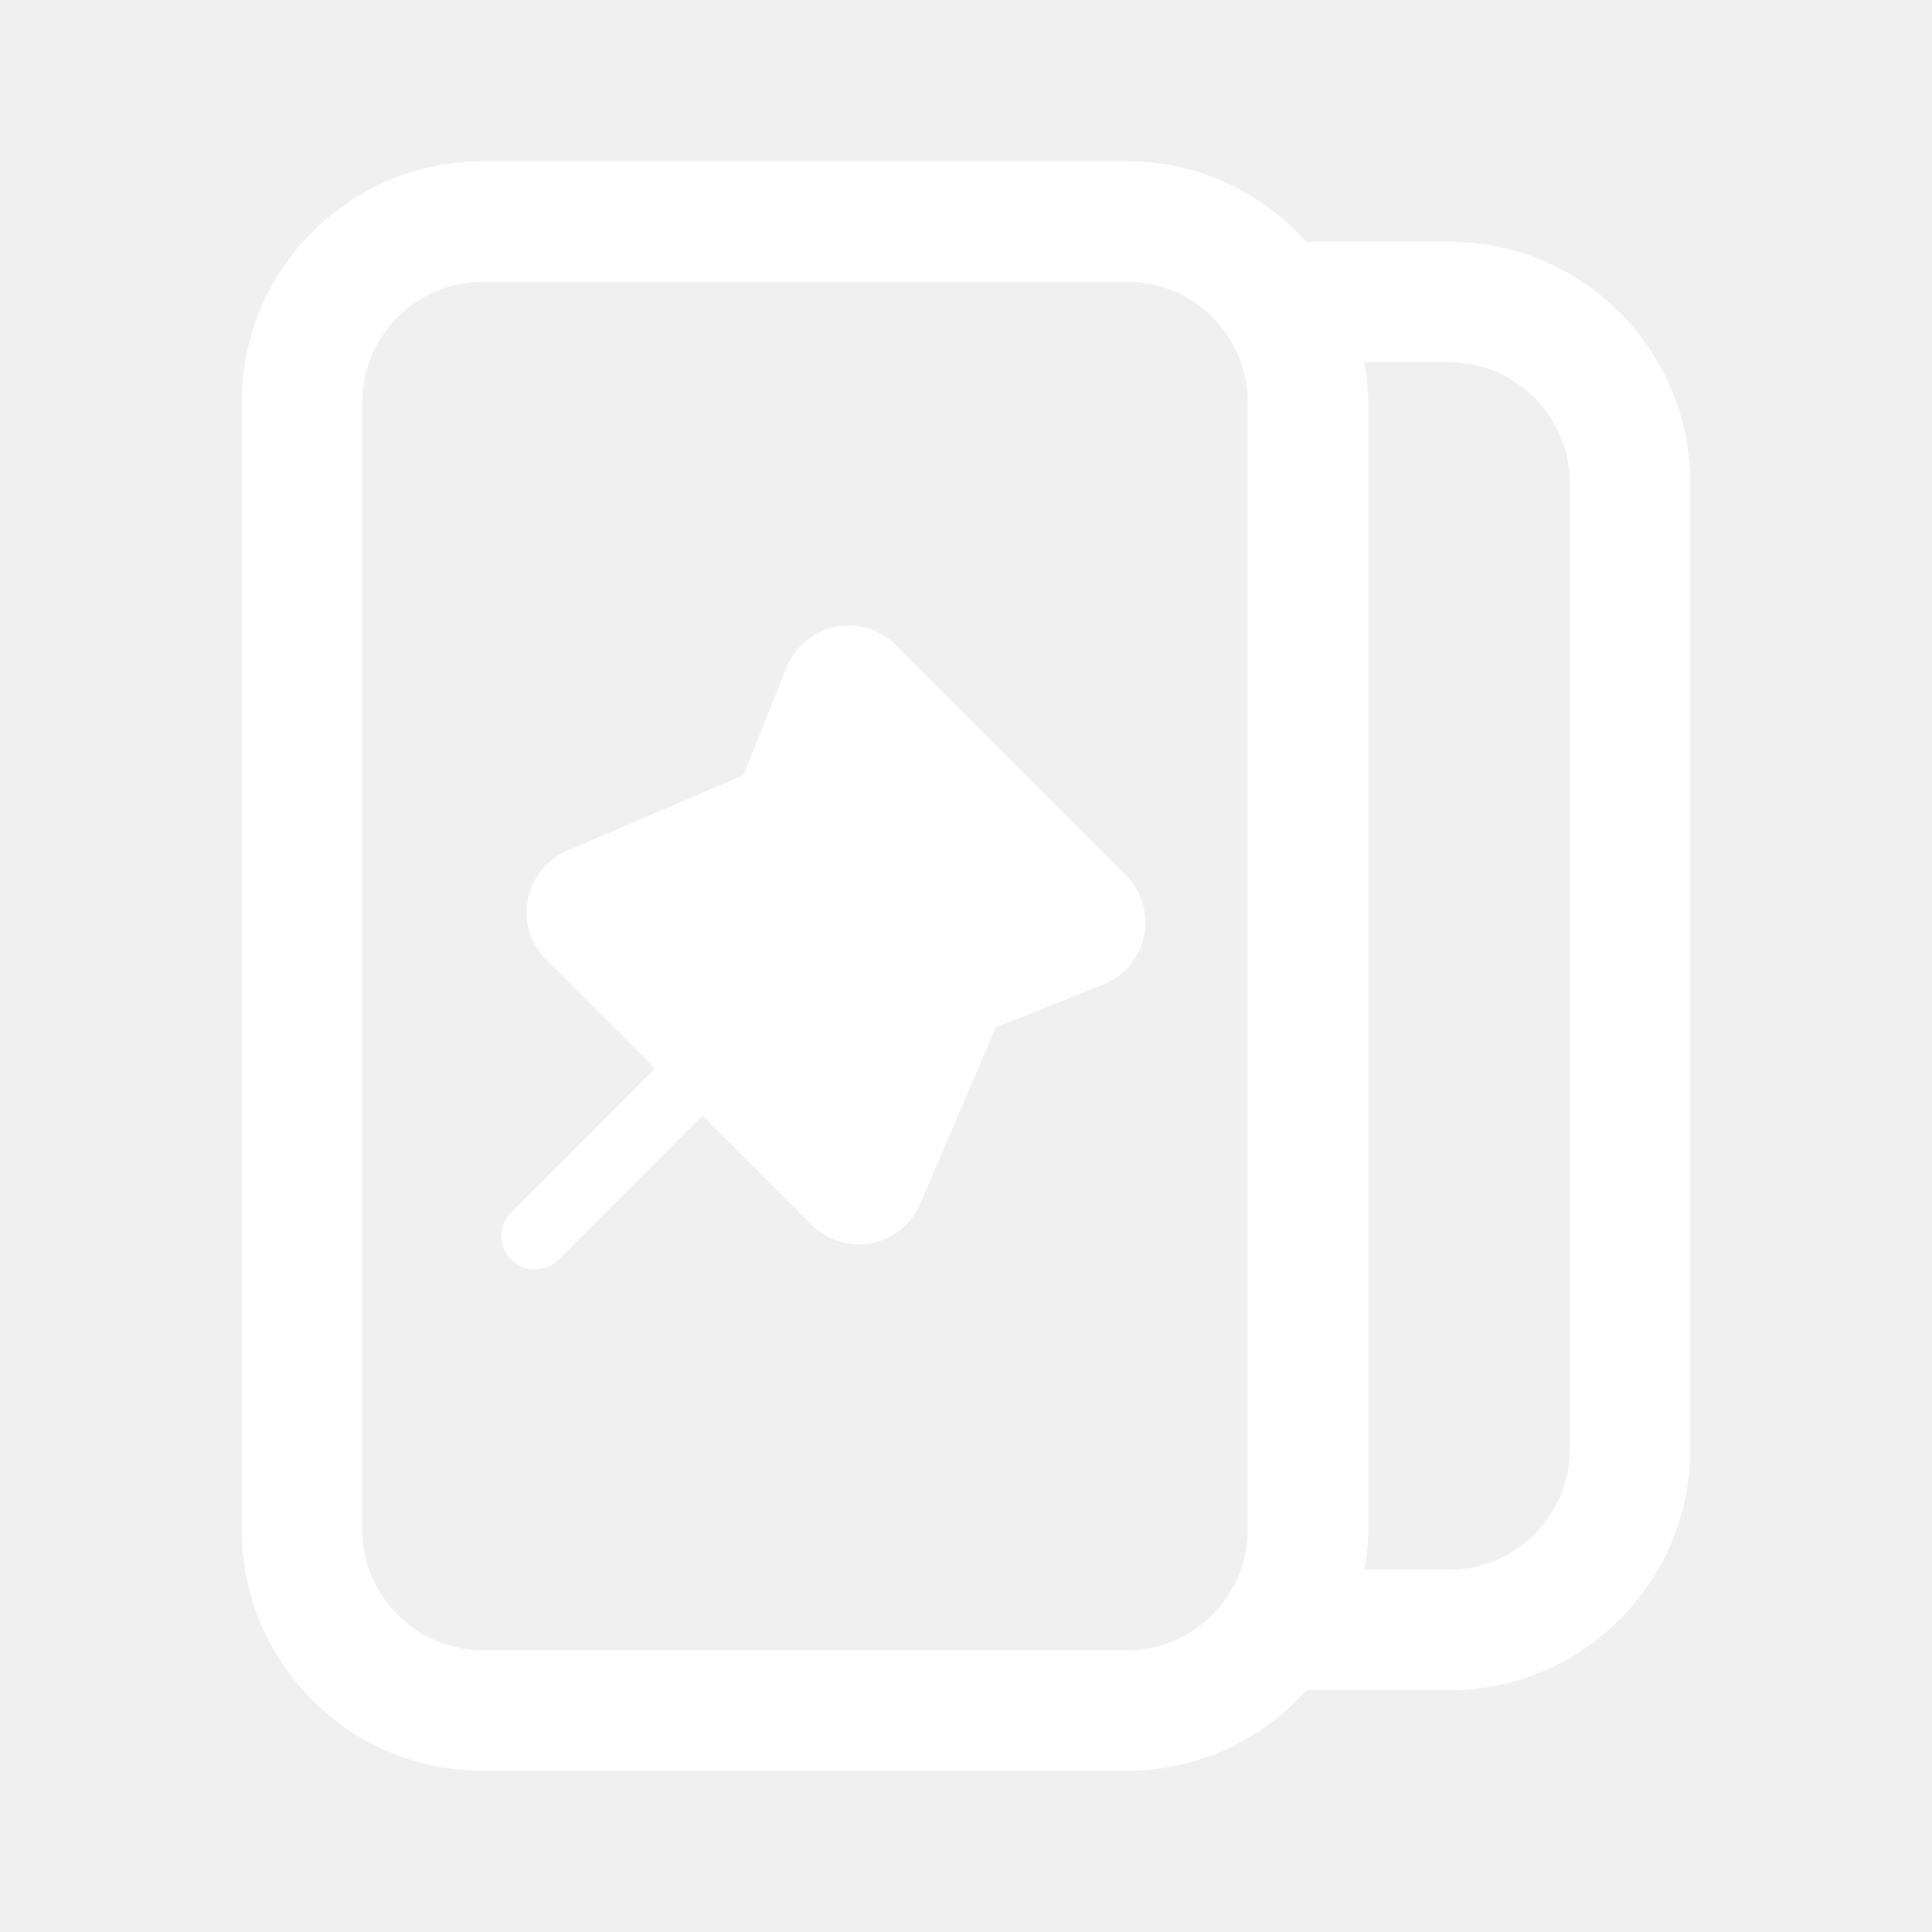
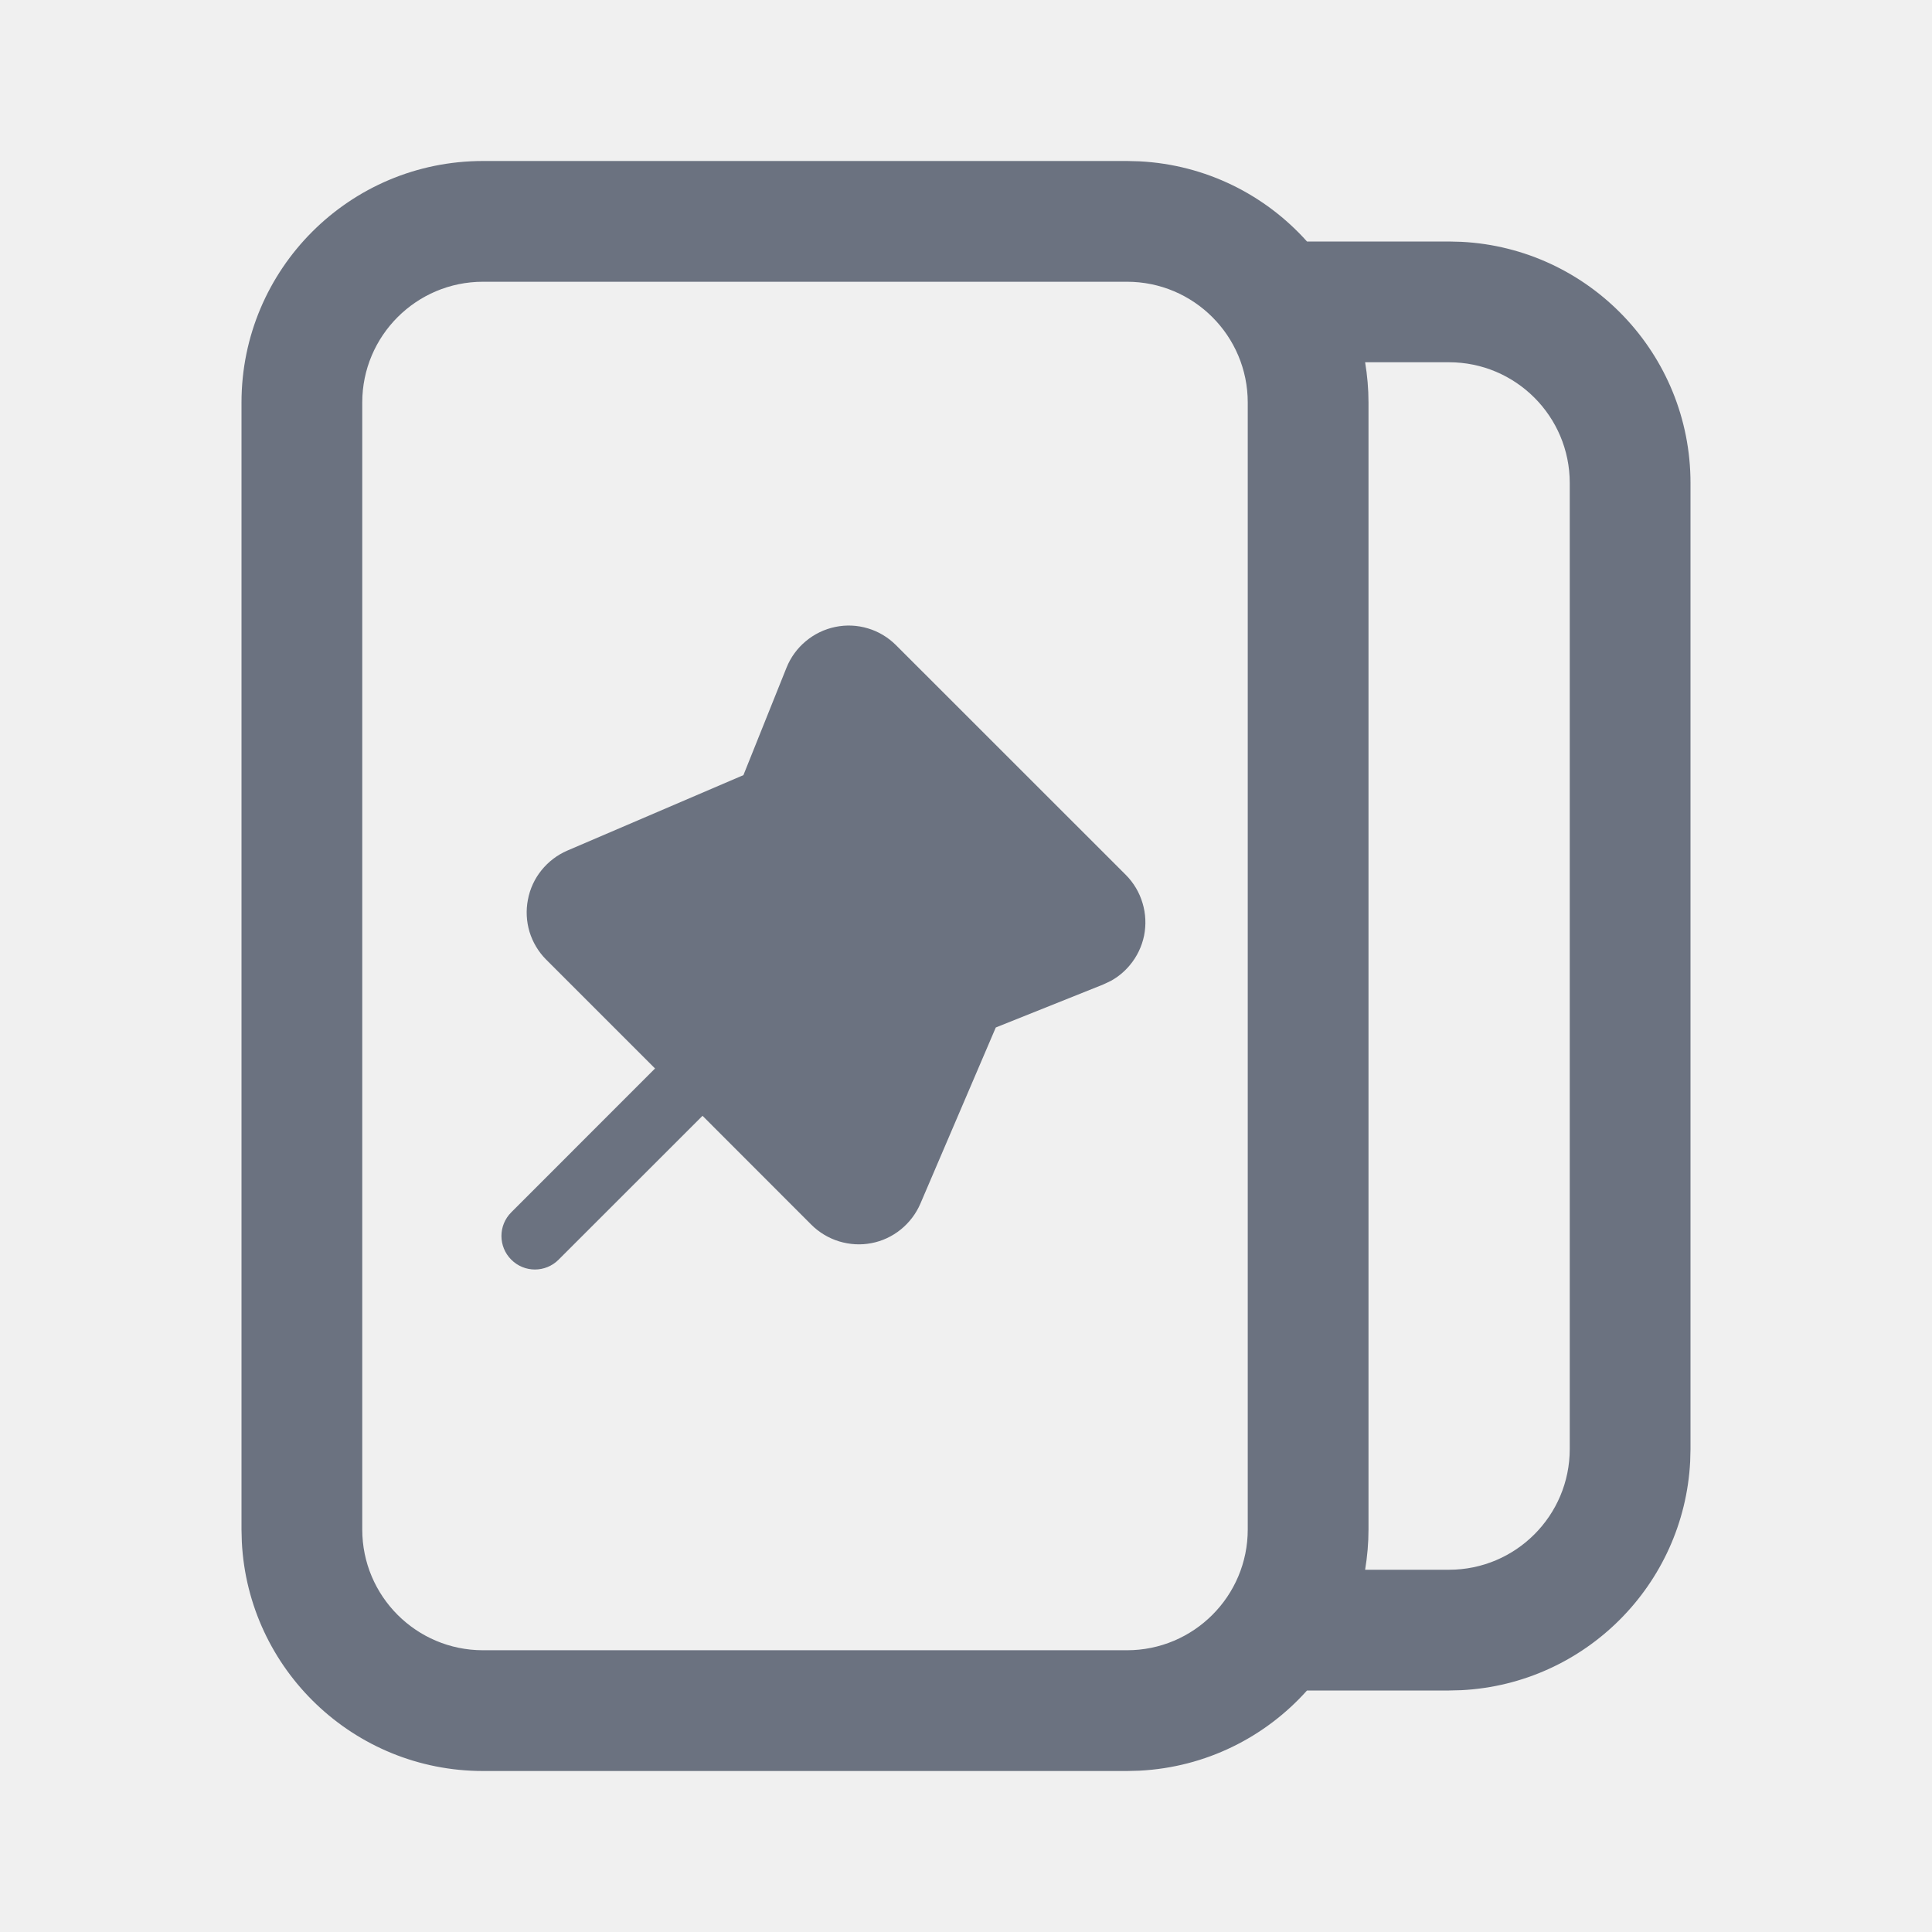
<svg xmlns="http://www.w3.org/2000/svg" width="24" height="24" viewBox="0 0 24 24" fill="none">
-   <path fill-rule="evenodd" clip-rule="evenodd" d="M6 22H14L14.154 21.996C14.981 21.954 15.719 21.578 16.236 21H18L18.154 20.996C19.688 20.918 20.918 19.688 20.996 18.154L21 18V6C21 4.395 19.739 3.084 18.154 3.004L18 3H16.236C15.719 2.422 14.981 2.046 14.154 2.004L14 2H6C4.343 2 3 3.343 3 5V19L3.004 19.154C3.084 20.739 4.395 22 6 22V21C4.895 21 4 20.105 4 19V5C4 3.895 4.895 3 6 3H14C14.74 3 15.387 3.402 15.732 4C15.903 4.294 16 4.636 16 5V19C16 19.364 15.903 19.706 15.732 20C15.387 20.598 14.74 21 14 21H6V22ZM17 19V5C17 4.649 16.94 4.313 16.829 4H18C19.105 4 20 4.895 20 6V18C20 19.105 19.105 20 18 20H16.829C16.94 19.687 17 19.351 17 19Z" fill="#D9D9D9" />
-   <path d="M10.376 7.788C10.511 7.761 10.65 7.766 10.782 7.806C10.914 7.845 11.034 7.918 11.131 8.015L13.985 10.868C14.082 10.965 14.154 11.086 14.193 11.218C14.233 11.35 14.239 11.489 14.212 11.624C14.184 11.759 14.123 11.885 14.035 11.991C13.969 12.07 13.889 12.136 13.799 12.186L13.706 12.229L12.37 12.763L11.433 14.953C11.379 15.078 11.296 15.188 11.19 15.274C11.084 15.359 10.958 15.417 10.825 15.443C10.691 15.469 10.553 15.461 10.424 15.421C10.293 15.381 10.175 15.31 10.079 15.214L8.726 13.861L6.94 15.649C6.777 15.811 6.513 15.811 6.35 15.649C6.188 15.486 6.188 15.223 6.35 15.06L8.136 13.273L6.785 11.921C6.689 11.825 6.618 11.707 6.578 11.577C6.538 11.447 6.531 11.309 6.557 11.175C6.583 11.042 6.641 10.916 6.726 10.81C6.812 10.705 6.921 10.621 7.046 10.567L9.236 9.629L9.77 8.294C9.821 8.167 9.904 8.053 10.009 7.965C10.115 7.877 10.241 7.816 10.376 7.788Z" fill="white" />
-   <path fill-rule="evenodd" clip-rule="evenodd" d="M14.154 2.004C14.98 2.046 15.715 2.423 16.232 3H18L18.154 3.004C19.739 3.084 21 4.395 21 6V18L20.996 18.154C20.918 19.688 19.688 20.918 18.154 20.996L18 21H16.232C15.715 21.577 14.98 21.954 14.154 21.996L14 22H6C4.395 22 3.084 20.739 3.004 19.154L3 19V5C3 3.343 4.343 2 6 2H14L14.154 2.004ZM6 3.5C5.172 3.5 4.5 4.172 4.5 5V19C4.5 19.828 5.172 20.5 6 20.5H14C14.828 20.5 15.5 19.828 15.5 19V5C15.5 4.172 14.828 3.5 14 3.5H6ZM16.955 4.5C16.982 4.663 17 4.829 17 5V19C17 19.171 16.982 19.337 16.955 19.5H18C18.828 19.5 19.5 18.828 19.5 18V6C19.5 5.172 18.828 4.5 18 4.5H16.955Z" fill="white" />
+   <path d="M10.376 7.788C10.511 7.76 10.65 7.766 10.782 7.806C10.914 7.845 11.034 7.918 11.131 8.015L13.985 10.868C14.082 10.965 14.154 11.086 14.193 11.218C14.233 11.35 14.239 11.489 14.212 11.624C14.184 11.759 14.123 11.885 14.035 11.99C13.969 12.069 13.889 12.136 13.799 12.185L13.706 12.229L12.37 12.764L11.433 14.953C11.379 15.078 11.295 15.188 11.19 15.273C11.084 15.359 10.958 15.418 10.824 15.443C10.691 15.469 10.554 15.46 10.424 15.421C10.294 15.381 10.175 15.31 10.079 15.214L8.727 13.861L6.939 15.648C6.777 15.811 6.513 15.811 6.351 15.648C6.189 15.486 6.188 15.223 6.351 15.06L8.137 13.273L6.785 11.921C6.689 11.825 6.618 11.706 6.578 11.576C6.539 11.446 6.532 11.309 6.558 11.176C6.583 11.042 6.641 10.916 6.727 10.81C6.812 10.705 6.921 10.621 7.046 10.567L9.235 9.629L9.77 8.295C9.821 8.167 9.904 8.053 10.01 7.965C10.115 7.877 10.241 7.816 10.376 7.788Z" fill="#6B7280" />
+   <path fill-rule="evenodd" clip-rule="evenodd" d="M14 2L14.154 2.004C14.981 2.046 15.719 2.422 16.236 3H18L18.154 3.004C19.739 3.084 21 4.395 21 6V18L20.996 18.154C20.918 19.688 19.688 20.918 18.154 20.996L18 21H16.236C15.719 21.578 14.981 21.954 14.154 21.996L14 22H6C4.395 22 3.084 20.739 3.004 19.154L3 19V5C3 3.343 4.343 2 6 2H14ZM6 3.5C5.172 3.5 4.5 4.172 4.5 5V19C4.5 19.828 5.172 20.5 6 20.5H14C14.828 20.5 15.5 19.828 15.5 19V5C15.5 4.172 14.828 3.5 14 3.5H6ZM16.958 4.5C16.985 4.663 17 4.83 17 5V19C17 19.17 16.985 19.337 16.958 19.5H18C18.828 19.5 19.5 18.828 19.5 18V6C19.5 5.172 18.828 4.5 18 4.5H16.958Z" fill="#6B7280" />
</svg>
